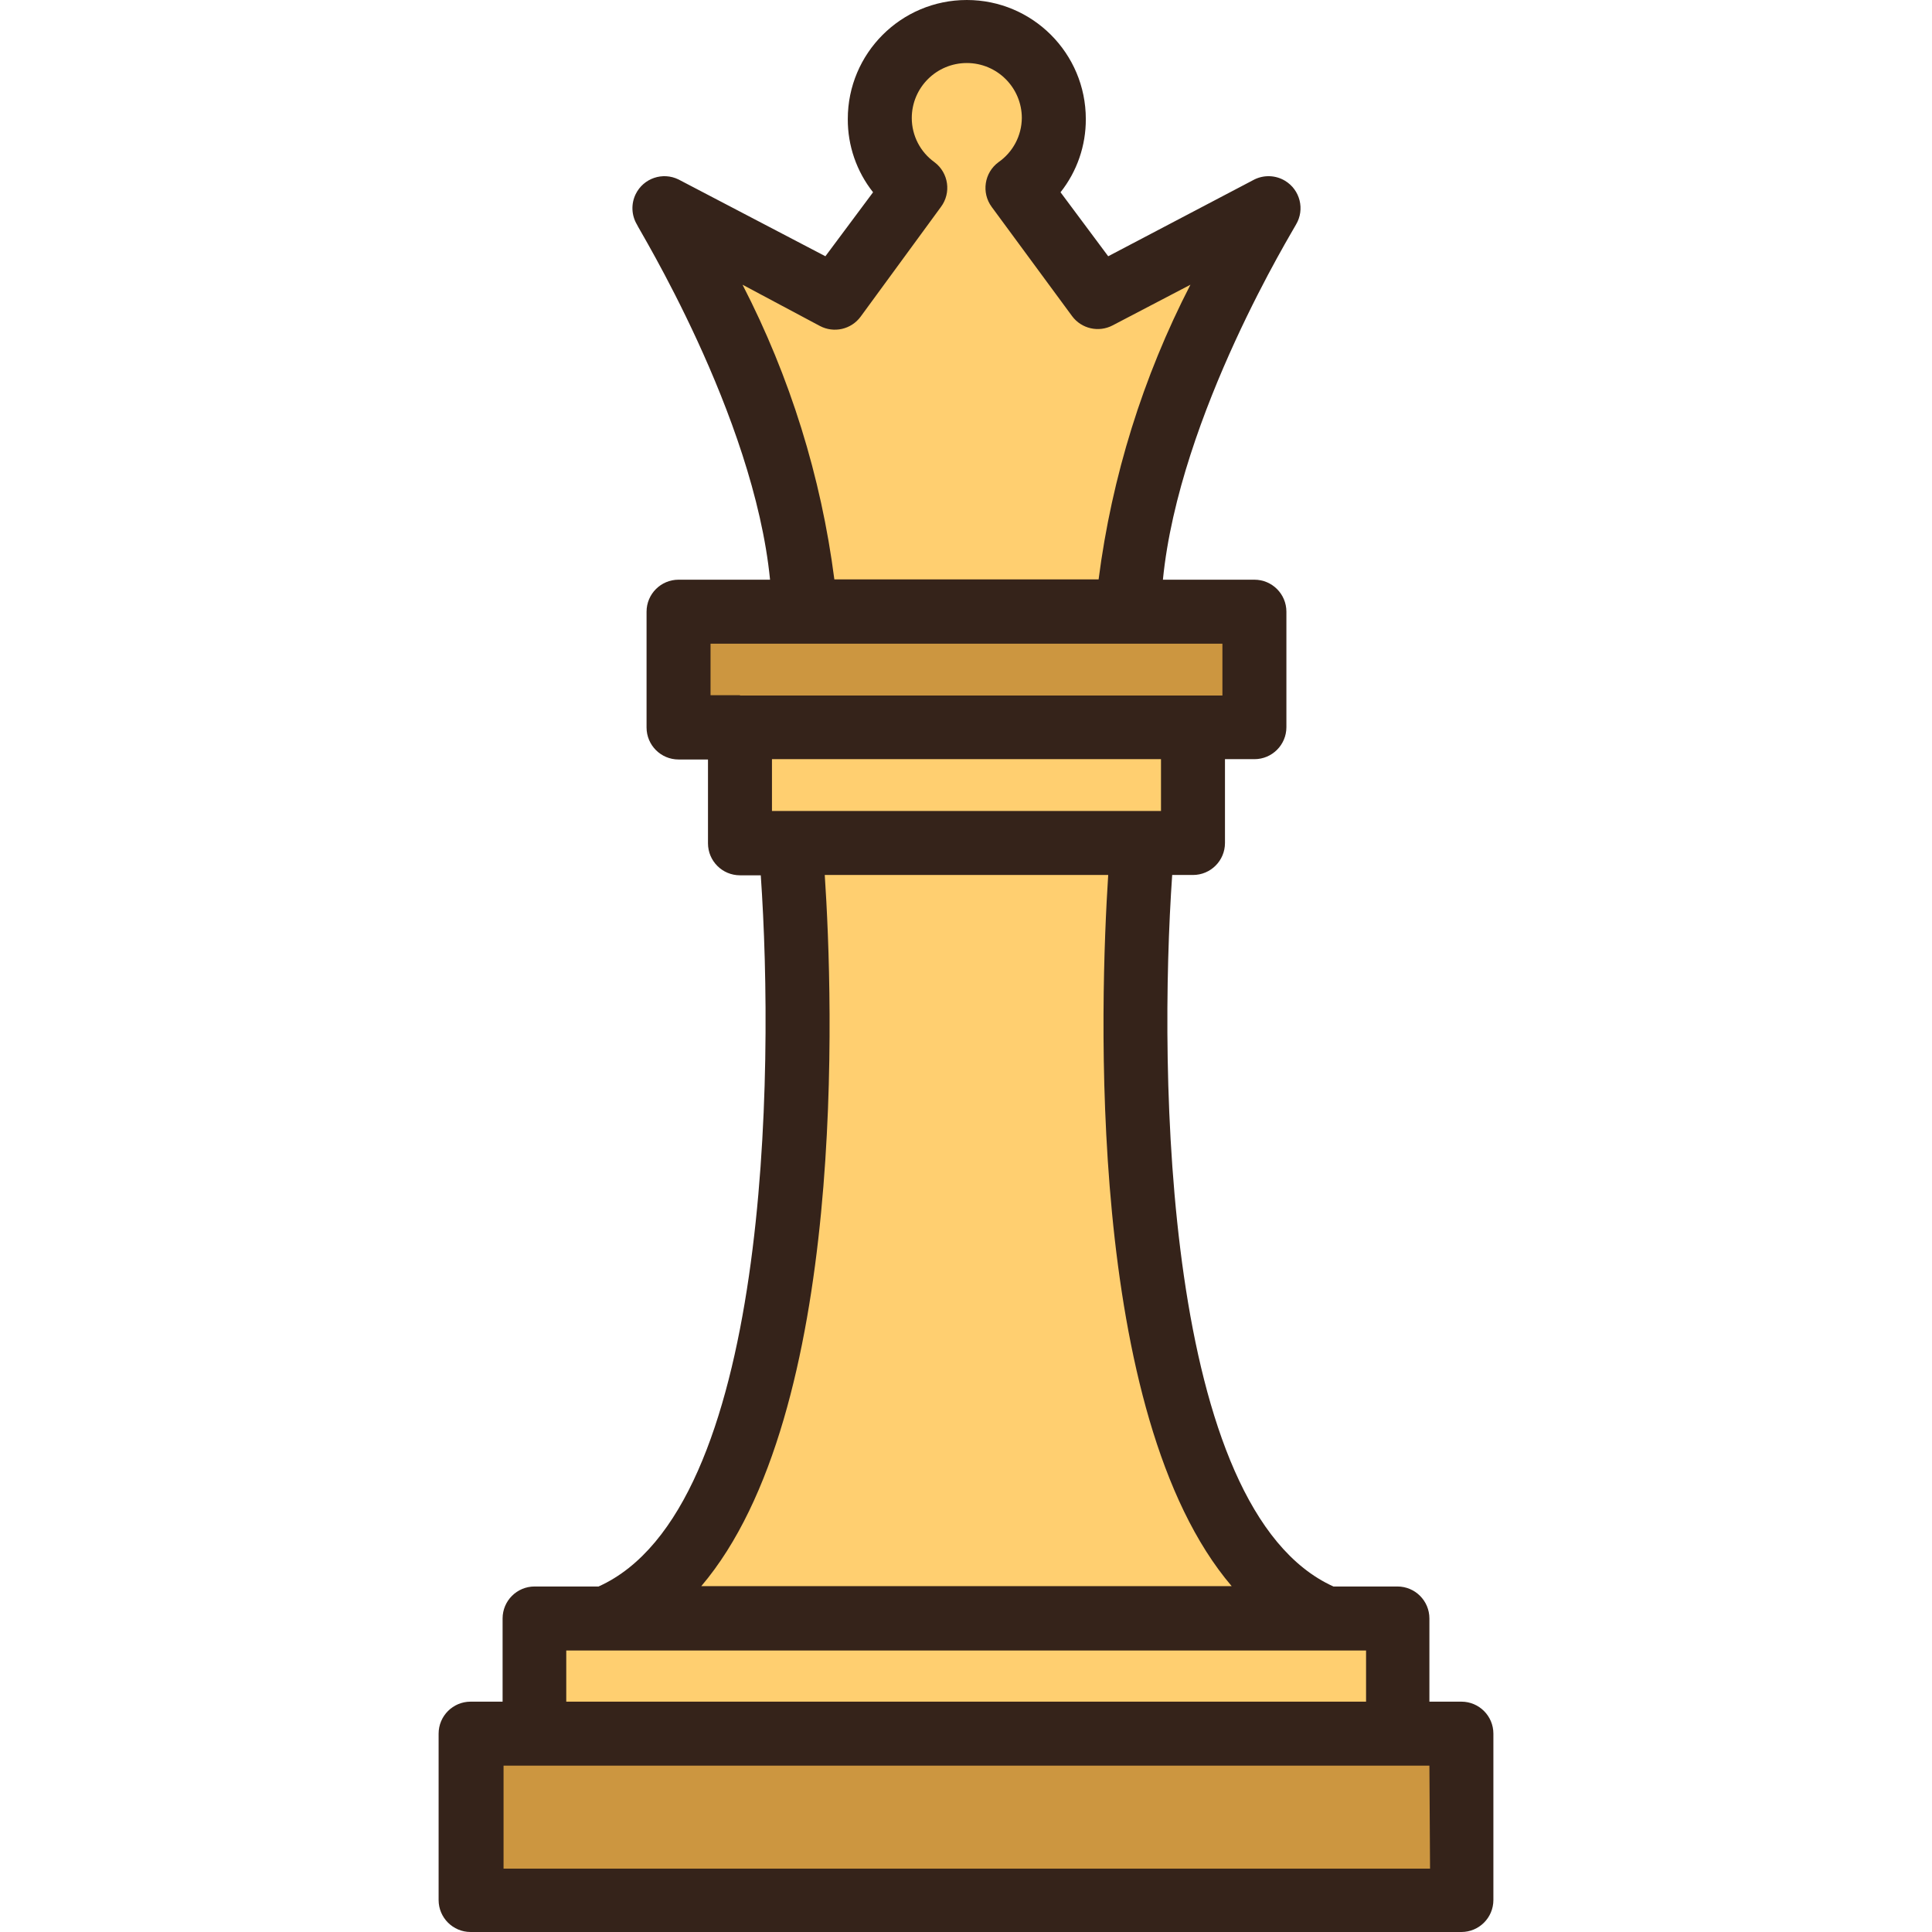
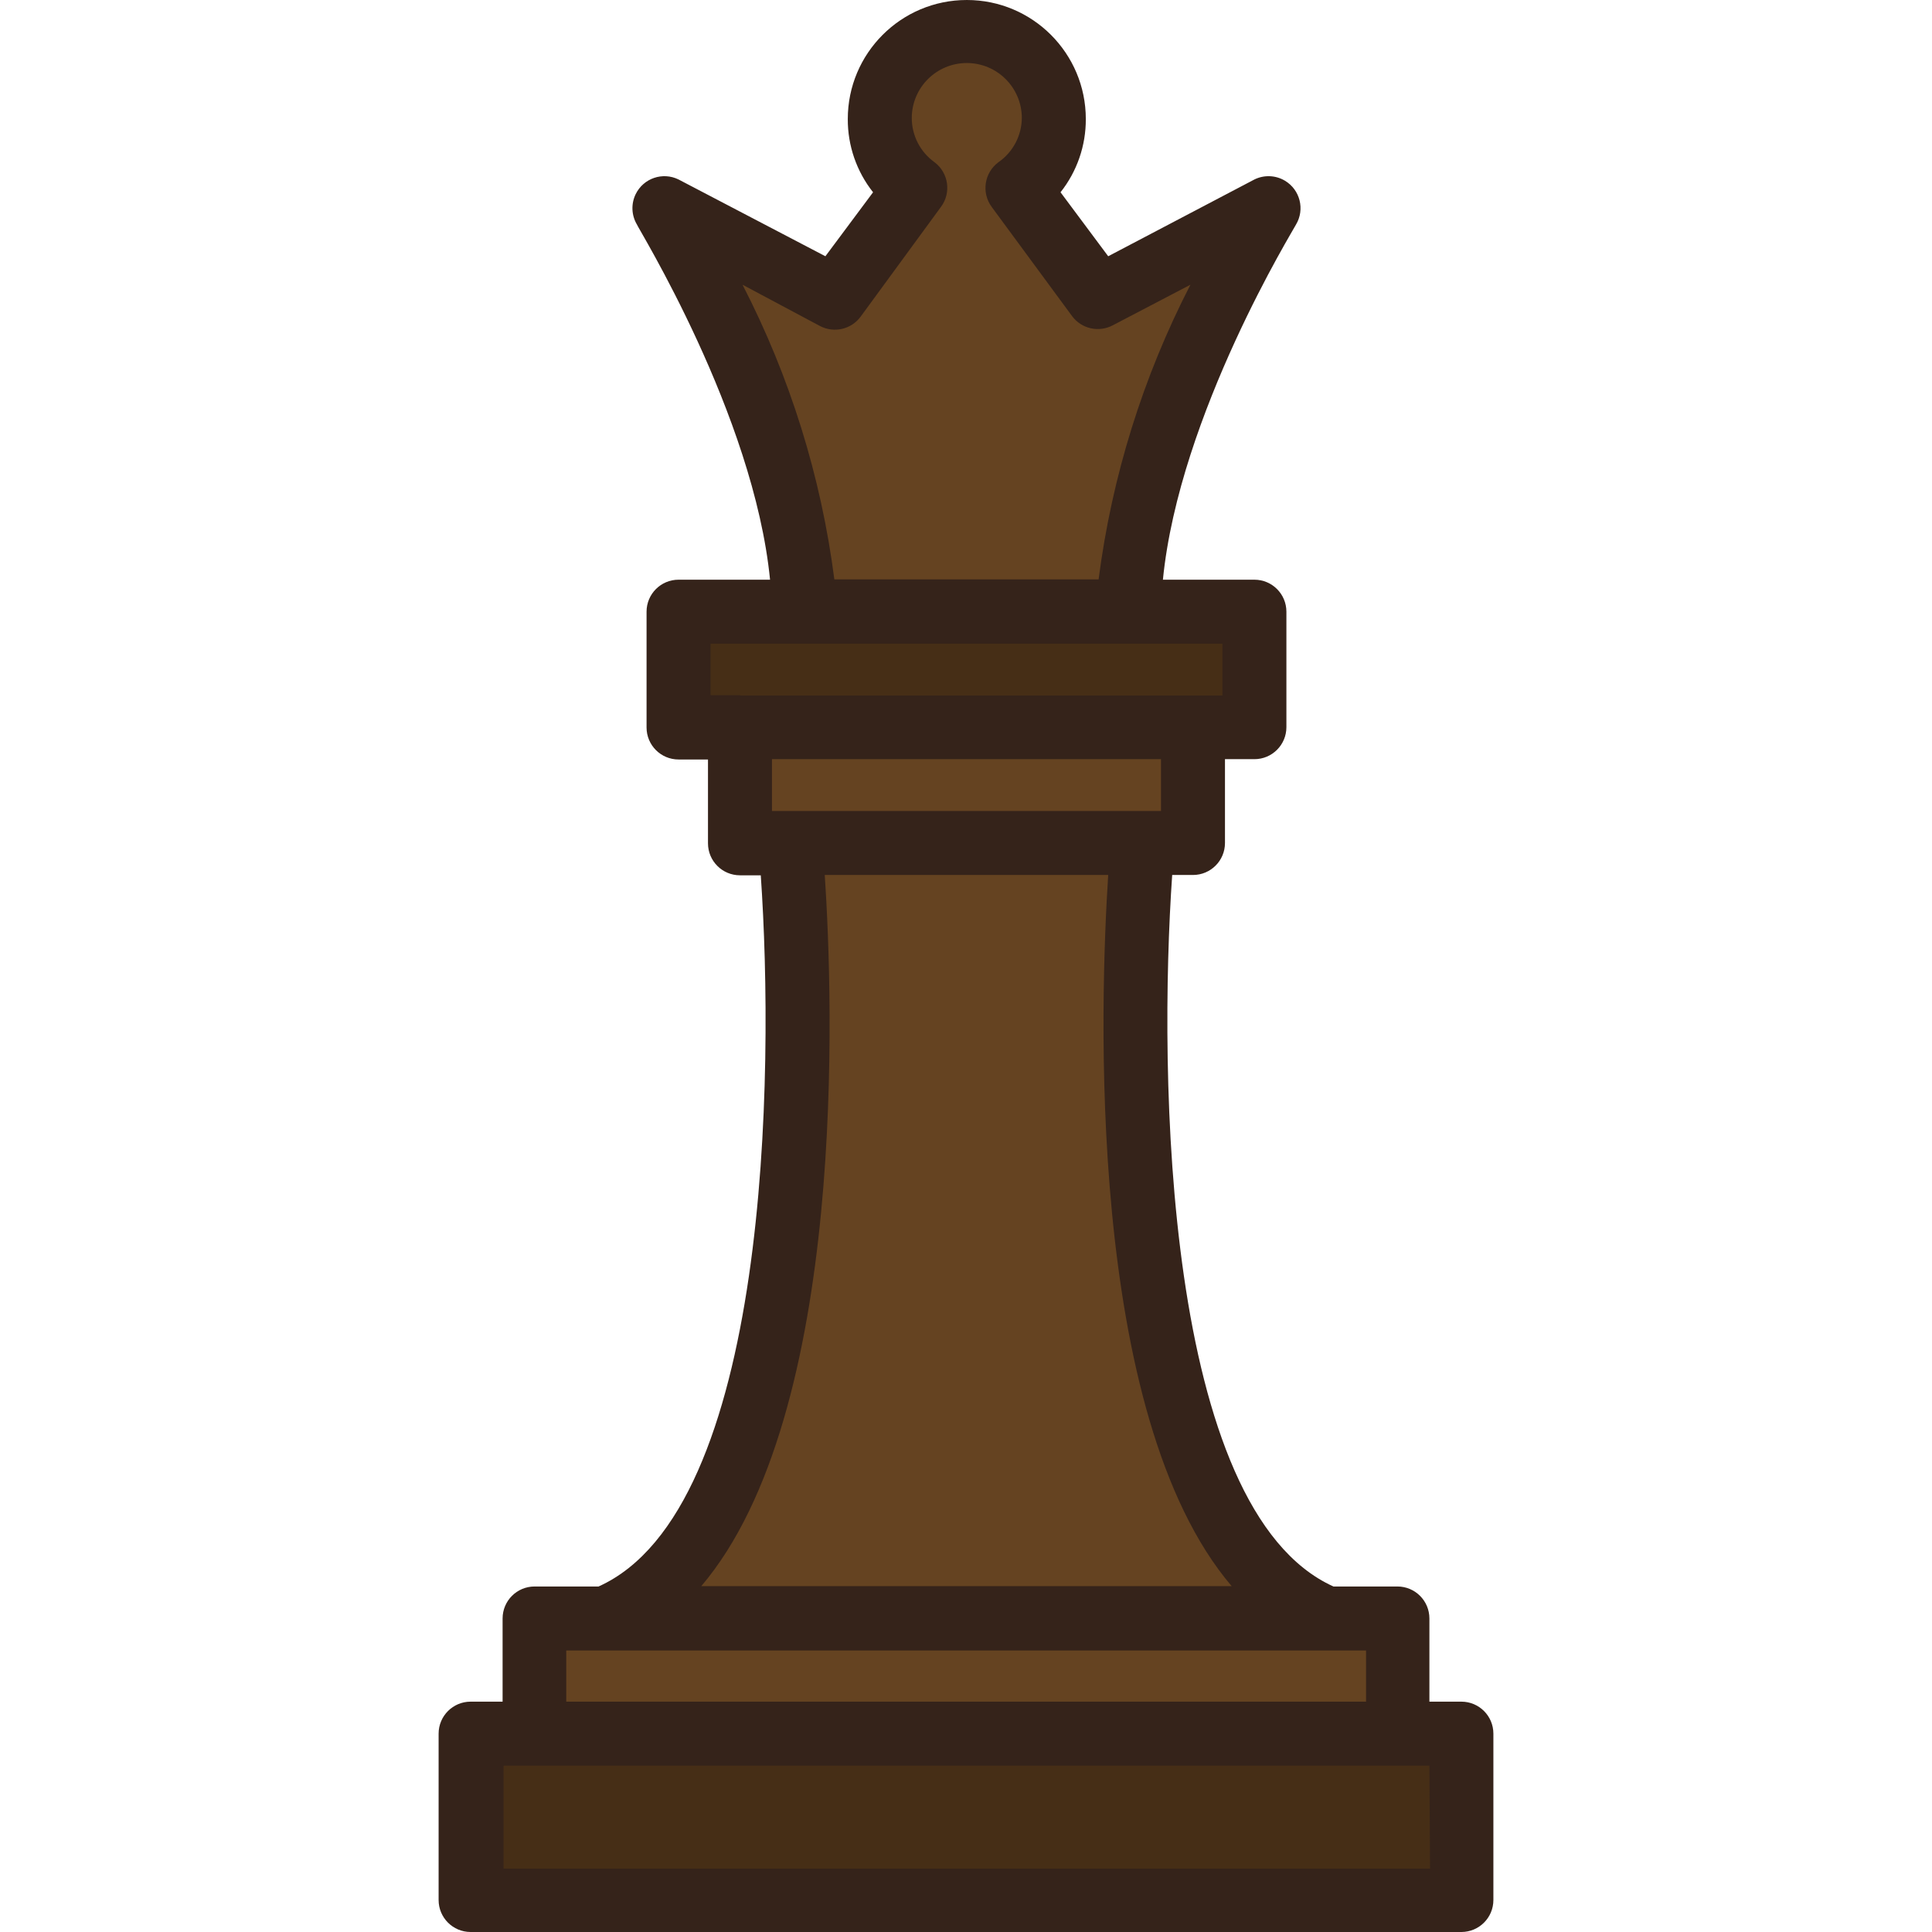
<svg xmlns="http://www.w3.org/2000/svg" version="1.1" id="Capa_1" x="0px" y="0px" viewBox="0 0 483.12 483.12" style="enable-background:new 0 0 483.12 483.12;" xml:space="preserve">
  <g>
-     <path style="fill:#FFCF70;" d="M185.04,181.84h113.28v28.96H185.04L185.04,181.84z" />
-     <path style="fill:#FFCF70;" d="M201.68,152.96l-0.96-7.44c-3.264-24.734-10.789-48.715-22.24-70.88L167.76,52.8l41.04,21.52   l20.08-27.28c-5.638-4.053-8.975-10.576-8.96-17.52c0.009-12.018,9.758-21.753,21.776-21.744   c12.005,0.009,21.735,9.739,21.744,21.744c0.033,6.929-3.272,13.45-8.88,17.52l20.08,27.28l41.04-21.52l-10.8,21.92   c-11.415,22.145-18.912,46.099-22.16,70.8l-0.64,7.28L201.68,152.96z" />
-     <path style="fill:#FFCF70;" d="M158,404.72l11.28-13.2c34.72-40.64,30.96-142.08,28.96-172.16l-0.56-8.56h88l-0.56,8.56   c-2,30.08-5.68,131.52,28.96,172.16l11.28,13.2H158z" />
+     <path style="fill:#654321;" d="M185.04,181.84h113.28v28.96H185.04L185.04,181.84z" />
+     <path style="fill:#654321;" d="M201.68,152.96l-0.96-7.44c-3.264-24.734-10.789-48.715-22.24-70.88L167.76,52.8l41.04,21.52   l20.08-27.28c-5.638-4.053-8.975-10.576-8.96-17.52c0.009-12.018,9.758-21.753,21.776-21.744   c12.005,0.009,21.735,9.739,21.744,21.744c0.033,6.929-3.272,13.45-8.88,17.52l20.08,27.28l41.04-21.52l-10.8,21.92   c-11.415,22.145-18.912,46.099-22.16,70.8l-0.64,7.28L201.68,152.96z" />
+     <path style="fill:#654321;" d="M158,404.72l11.28-13.2c34.72-40.64,30.96-142.08,28.96-172.16l-0.56-8.56h88l-0.56,8.56   c-2,30.08-5.68,131.52,28.96,172.16l11.28,13.2H158z" />
  </g>
-   <path style="fill:#CC9640;" d="M169.68,152.96h144.08v28.96H169.68V152.96z" />
-   <path style="fill:#FFCF70;" d="M133.6,404.72h216.08v28.96H133.6V404.72z" />
+   <path style="fill:#462E16;" d="M169.68,152.96h144.08v28.96H169.68V152.96z" />
+   <path style="fill:#654321;" d="M133.6,404.72h216.08v28.96H133.6V404.72z" />
  <path id="SVGCleanerId_0" style="fill:#CC9640;" d="M117.92,433.68h247.6v41.6h-247.6L117.92,433.68z" />
  <g>
-     <path id="SVGCleanerId_0_1_" style="fill:#CC9640;" d="M117.92,433.68h247.6v41.6h-247.6L117.92,433.68z" />
+     <path id="SVGCleanerId_0_1_" style="fill:#462E16;" d="M117.92,433.68h247.6v41.6h-247.6L117.92,433.68z" />
  </g>
  <path style="fill:#35231A;" d="M365.44,425.52h-8v-20.8c0-4.418-3.582-8-8-8h-16c-42.48-19.2-43.76-128.4-40.32-177.92h5.2  c4.418,0,8-3.582,8-8v-20.96h7.36c4.418,0,8-3.582,8-8v-28.88c0-4.418-3.582-8-8-8H290.8c4.08-41.36,32.96-88,33.28-88.8  c2.265-3.793,1.027-8.705-2.767-10.97c-2.328-1.39-5.201-1.507-7.633-0.31l-36.56,19.2l-11.92-16  c4.125-5.212,6.354-11.673,6.32-18.32C271.52,13.324,258.196,0,241.76,0S212,13.324,212,29.76c-0.034,6.647,2.195,13.108,6.32,18.32  l-11.92,16l-36.72-19.2c-3.965-1.95-8.759-0.318-10.71,3.647c-1.197,2.433-1.08,5.306,0.31,7.633c0,0.48,29.2,47.44,33.28,88.8  h-22.88c-4.418,0-8,3.582-8,8v28.96c0,4.418,3.582,8,8,8h7.36v20.96c0,4.418,3.582,8,8,8h5.2c3.44,49.44,2.16,158.64-40.56,177.84  h-16c-4.418,0-8,3.582-8,8v20.8h-8c-4.418,0-8,3.582-8,8v41.6c0,4.418,3.582,8,8,8h247.76c4.418,0,8-3.582,8-8v-41.6  C373.44,429.102,369.858,425.52,365.44,425.52L365.44,425.52z M185.68,71.2l19.36,10.32c3.495,1.841,7.811,0.856,10.16-2.32  l20.08-27.44c2.651-3.535,1.935-8.549-1.6-11.2l0,0c-3.561-2.551-5.675-6.66-5.68-11.04c0-7.599,6.161-13.76,13.76-13.76  c7.599,0,13.76,6.161,13.76,13.76c-0.042,4.409-2.219,8.524-5.84,11.04c-3.556,2.623-4.312,7.631-1.69,11.187  c0.003,0.004,0.006,0.009,0.01,0.013l20.08,27.28c2.349,3.176,6.665,4.161,10.16,2.32l19.44-10.16  c-11.875,23.04-19.645,47.973-22.96,73.68h-66.08C205.325,119.173,197.555,94.24,185.68,71.2L185.68,71.2z M185.04,173.84h-7.36  v-12.88h128v12.96H185.04L185.04,173.84z M290.32,189.84v12.96h-97.28v-12.96H290.32z M206.24,218.8h70.88  c-2,31.12-5.76,134.88,30.88,177.84H175.36C212,353.52,208.32,249.92,206.24,218.8z M141.6,412.72h200v12.8h-200V412.72z   M357.6,467.28H125.92v-25.76h231.52L357.6,467.28z" />
  <g>
</g>
  <g>
</g>
  <g>
</g>
  <g>
</g>
  <g>
</g>
  <g>
</g>
  <g>
</g>
  <g>
</g>
  <g>
</g>
  <g>
</g>
  <g>
</g>
  <g>
</g>
  <g>
</g>
  <g>
</g>
  <g>
</g>
</svg>
